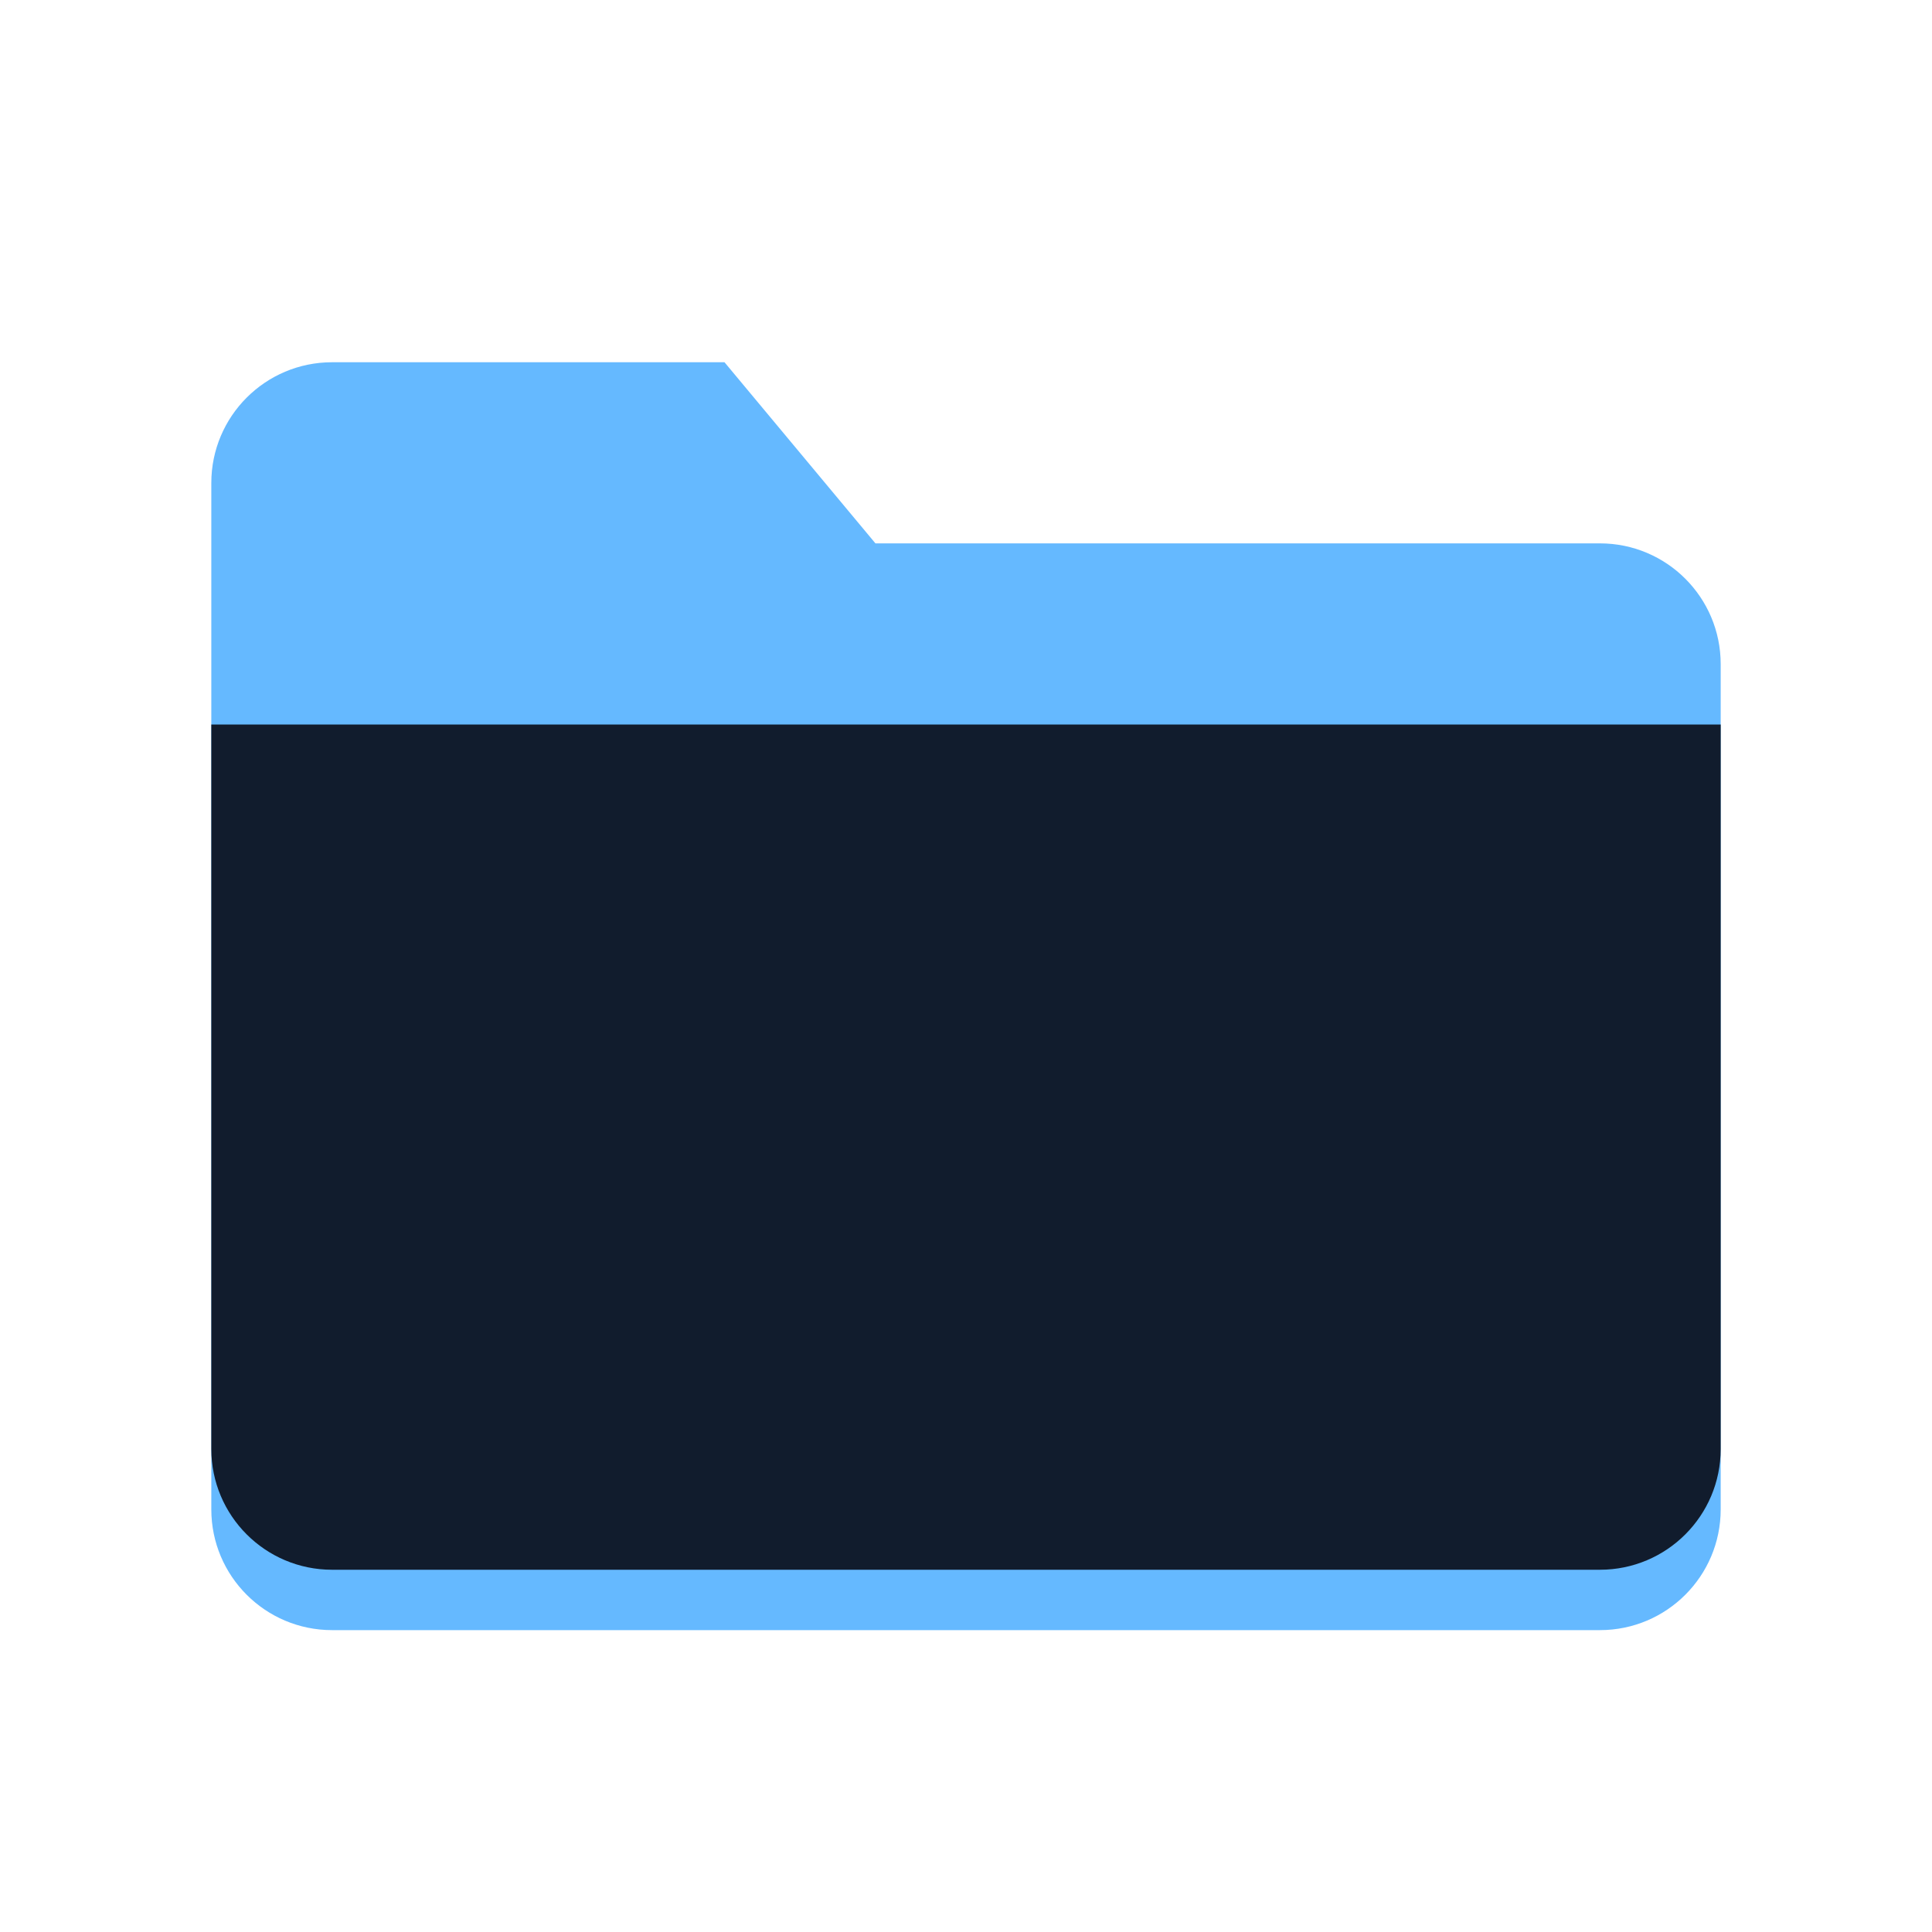
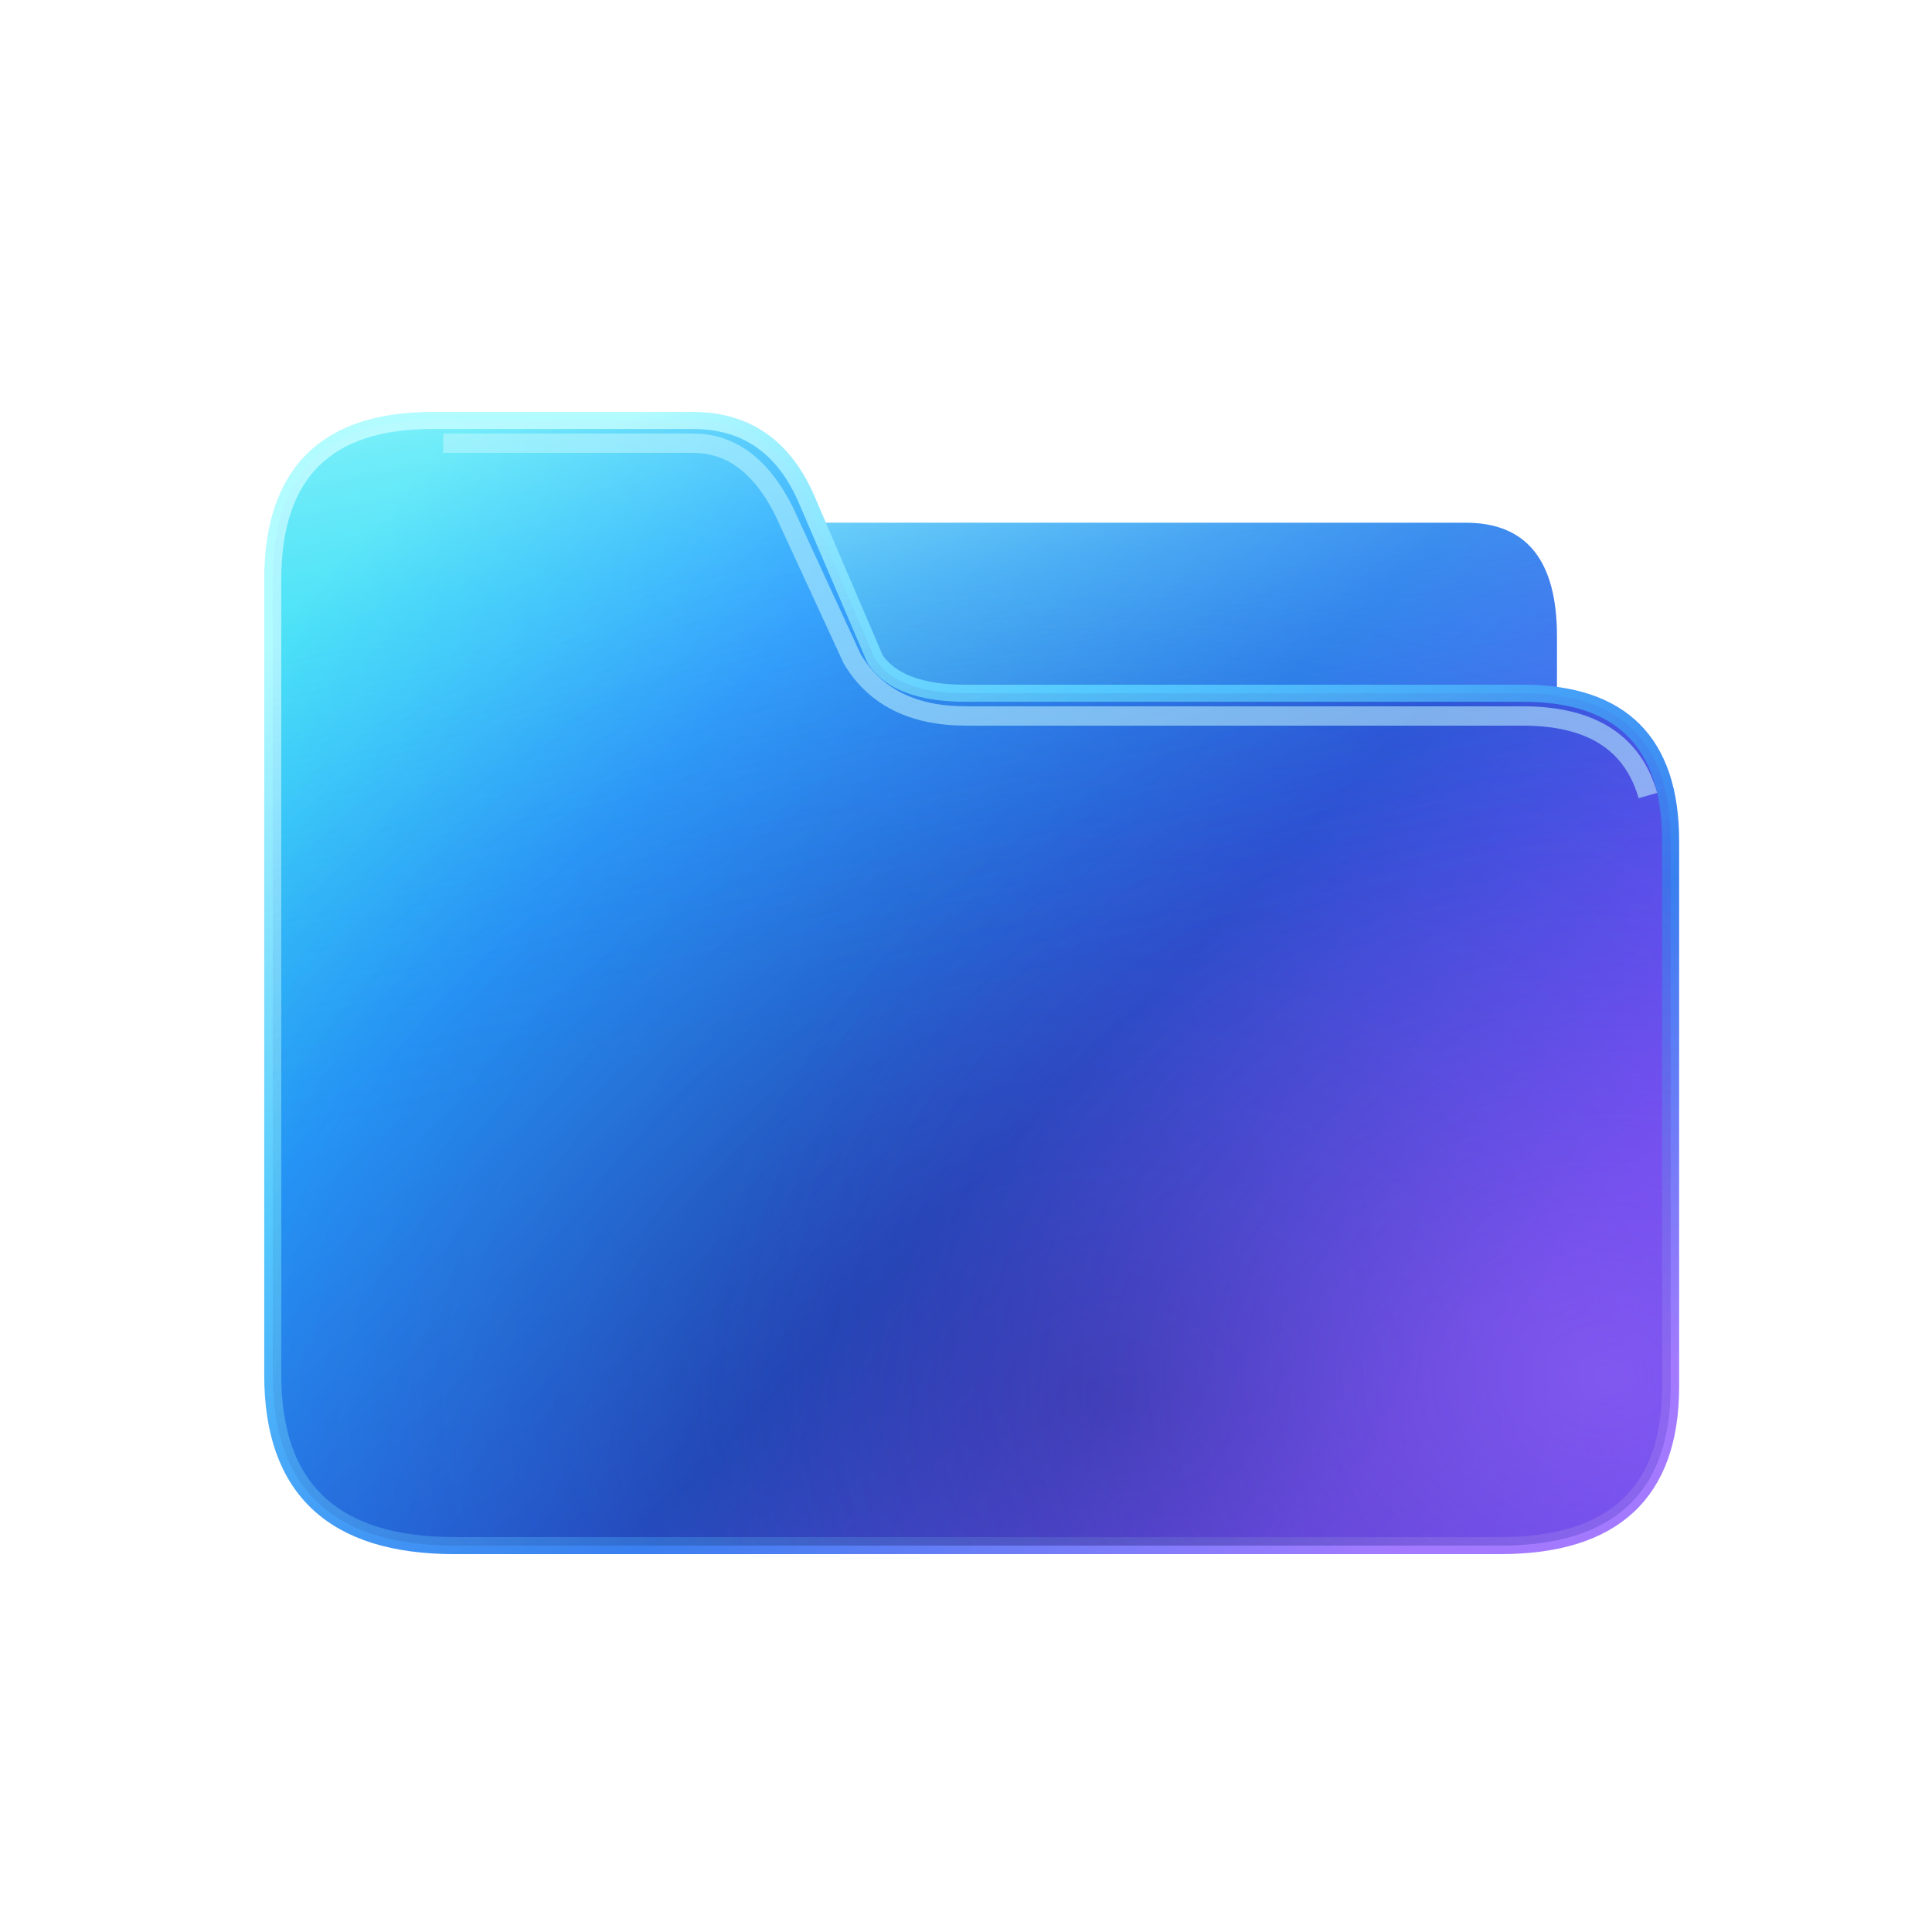
- <svg xmlns="http://www.w3.org/2000/svg" width="64" height="64" viewBox="0 0 64 64">
-   <path d="M7 16a4 4 0 0 1 4-4h13l5 6h24a4 4 0 0 1 4 4v28a4 4 0 0 1-4 4H11a4 4 0 0 1-4-4Z" fill="#65b9ff" />
-   <path d="M7 24h50v24a4 4 0 0 1-4 4H11a4 4 0 0 1-4-4Z" fill="#111c2d" />
+ <svg xmlns="http://www.w3.org/2000/svg" width="170" height="170" viewBox="0 0 170 170">
+   <defs>
+     <linearGradient id="e" x1="40" x2="128" y1="38" y2="121" gradientUnits="userSpaceOnUse">
+       <stop stop-color="#39e5f5" />
+       <stop offset=".28" stop-color="#269cff" />
+       <stop offset=".65" stop-color="#2855d7" />
+       <stop offset="1" stop-color="#8050ff" />
+     </linearGradient>
+     <linearGradient id="f" x1="55" x2="120" y1="37" y2="138" gradientUnits="userSpaceOnUse">
+       <stop stop-color="#b2fbff" />
+       <stop offset=".35" stop-color="#54c9ff" />
+       <stop offset=".7" stop-color="#397ff0" />
+       <stop offset="1" stop-color="#a37aff" />
+     </linearGradient>
+     <linearGradient id="a" x1="40" x2="128" y1="42" y2="134" gradientUnits="userSpaceOnUse">
+       <stop stop-color="#55e7ff" />
+       <stop offset=".5" stop-color="#287dea" />
+       <stop offset="1" stop-color="#8656fa" />
+     </linearGradient>
+     <linearGradient id="d" x1="0" x2=".25" y1="0" y2="1">
+       <stop stop-color="#c6ffff" stop-opacity=".5" />
+       <stop offset=".18" stop-color="#96ddff" stop-opacity=".22" />
+       <stop offset=".6" stop-color="#2766f2" stop-opacity="0" />
+     </linearGradient>
+     <radialGradient id="b" cx=".6" cy=".87" r=".8">
+       <stop stop-color="#09194d" stop-opacity=".47" />
+       <stop offset=".5" stop-color="#18285e" stop-opacity=".18" />
+       <stop offset="1" stop-color="#20409f" stop-opacity="0" />
+     </radialGradient>
+     <radialGradient id="c" cx=".95" cy=".85" r=".65">
+       <stop stop-color="#9465ff" stop-opacity=".55" />
+       <stop offset="1" stop-color="#5845ff" stop-opacity="0" />
+     </radialGradient>
+   </defs>
+   <path fill="url(#a)" d="M31 55q0-9 10-9h88q8 0 8 10v57H31Z" />
+   <path fill="url(#b)" d="M31 55q0-9 10-9h88q8 0 8 10v57H31Z" />
+   <path fill="url(#c)" d="M31 55q0-9 10-9h88q8 0 8 10v57H31Z" />
+   <path fill="url(#d)" d="M31 55q0-9 10-9h88q8 0 8 10v57H31Z" />
+   <path fill="url(#e)" stroke="url(#f)" stroke-linejoin="round" stroke-width="1.5" d="M24 51q0-14 14-14h23q7 0 10 7l6 14q2 3 8 3h49q13 0 13 13v48q0 14-15 14H40q-16 0-16-15Z" />
+   <path fill="url(#b)" d="M24 51q0-14 14-14h23q7 0 10 7l6 14q2 3 8 3h49q13 0 13 13v48q0 14-15 14H40q-16 0-16-15Z" />
+   <path fill="url(#c)" d="M24 51q0-14 14-14h23q7 0 10 7l6 14q2 3 8 3h49q13 0 13 13v48q0 14-15 14H40q-16 0-16-15Z" />
+   <path fill="url(#d)" d="M24 51q0-14 14-14h23q7 0 10 7l6 14q2 3 8 3h49q13 0 13 13v48q0 14-15 14H40q-16 0-16-15Z" />
+   <path fill="none" stroke="#c1f8ff" stroke-opacity=".55" stroke-width="1.7" d="M39 39h22q5 0 8 6l6 13q3 5 10 5h49q9 0 11 7" />
</svg>
